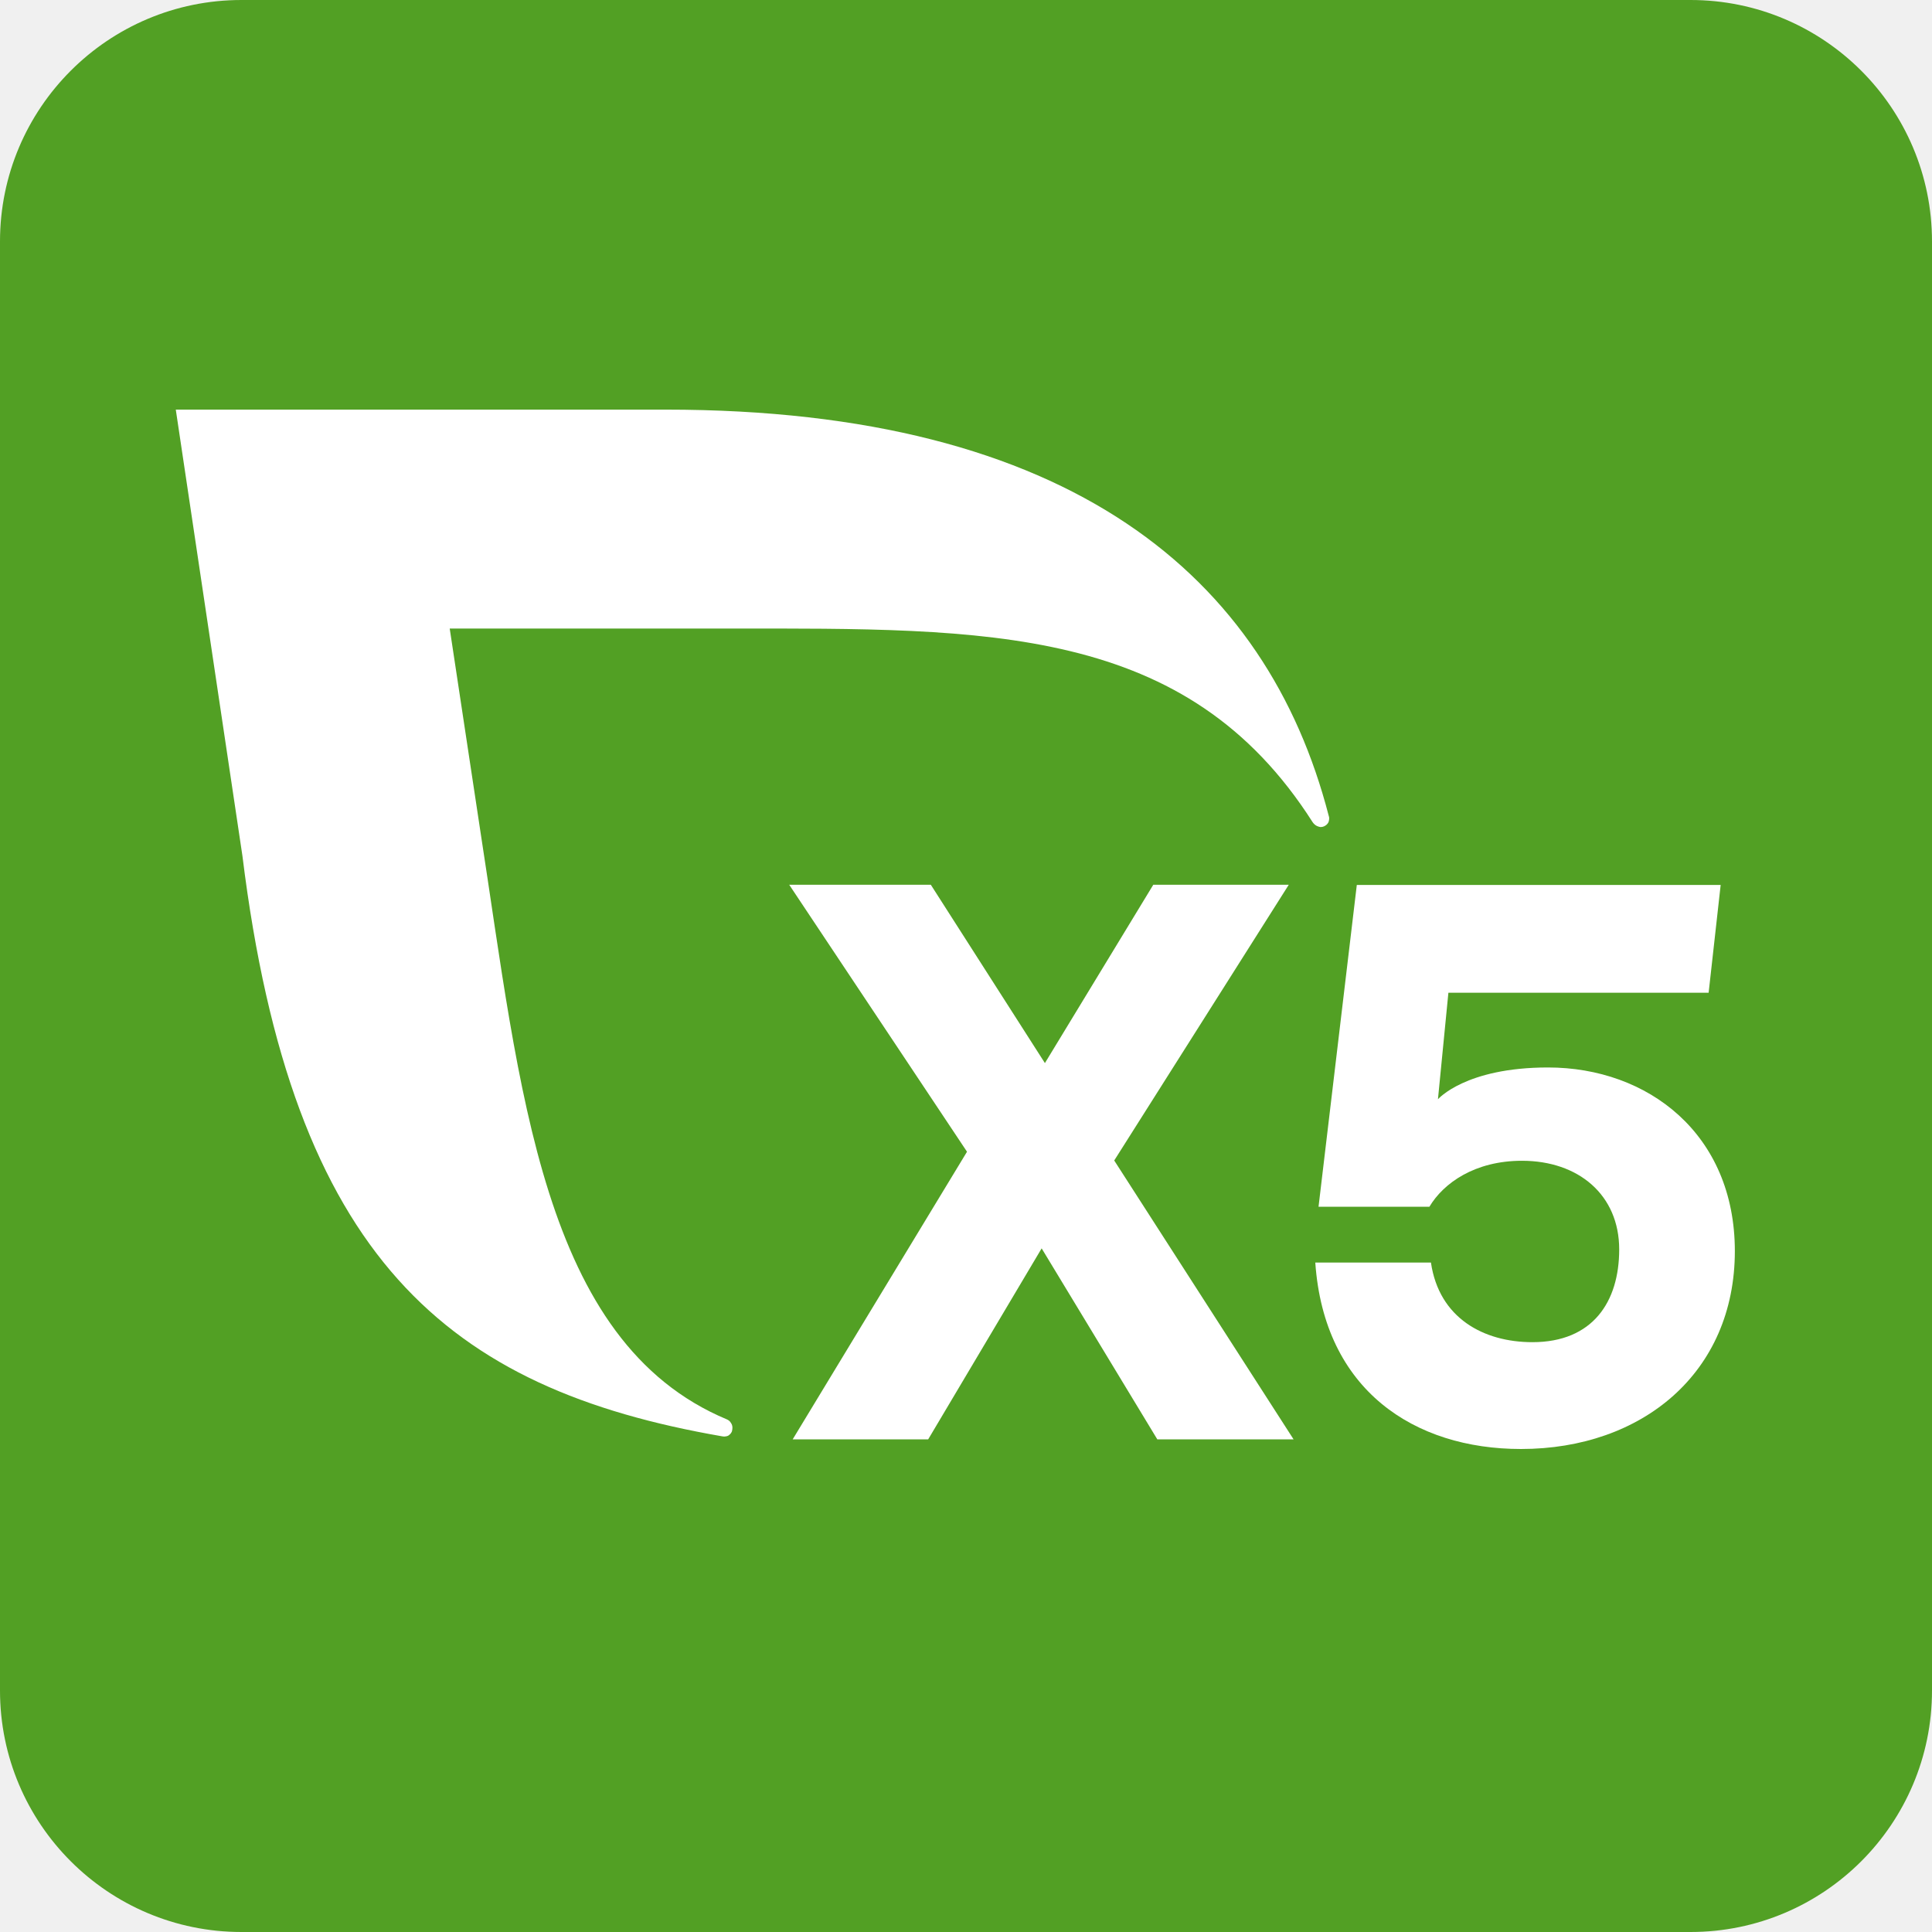
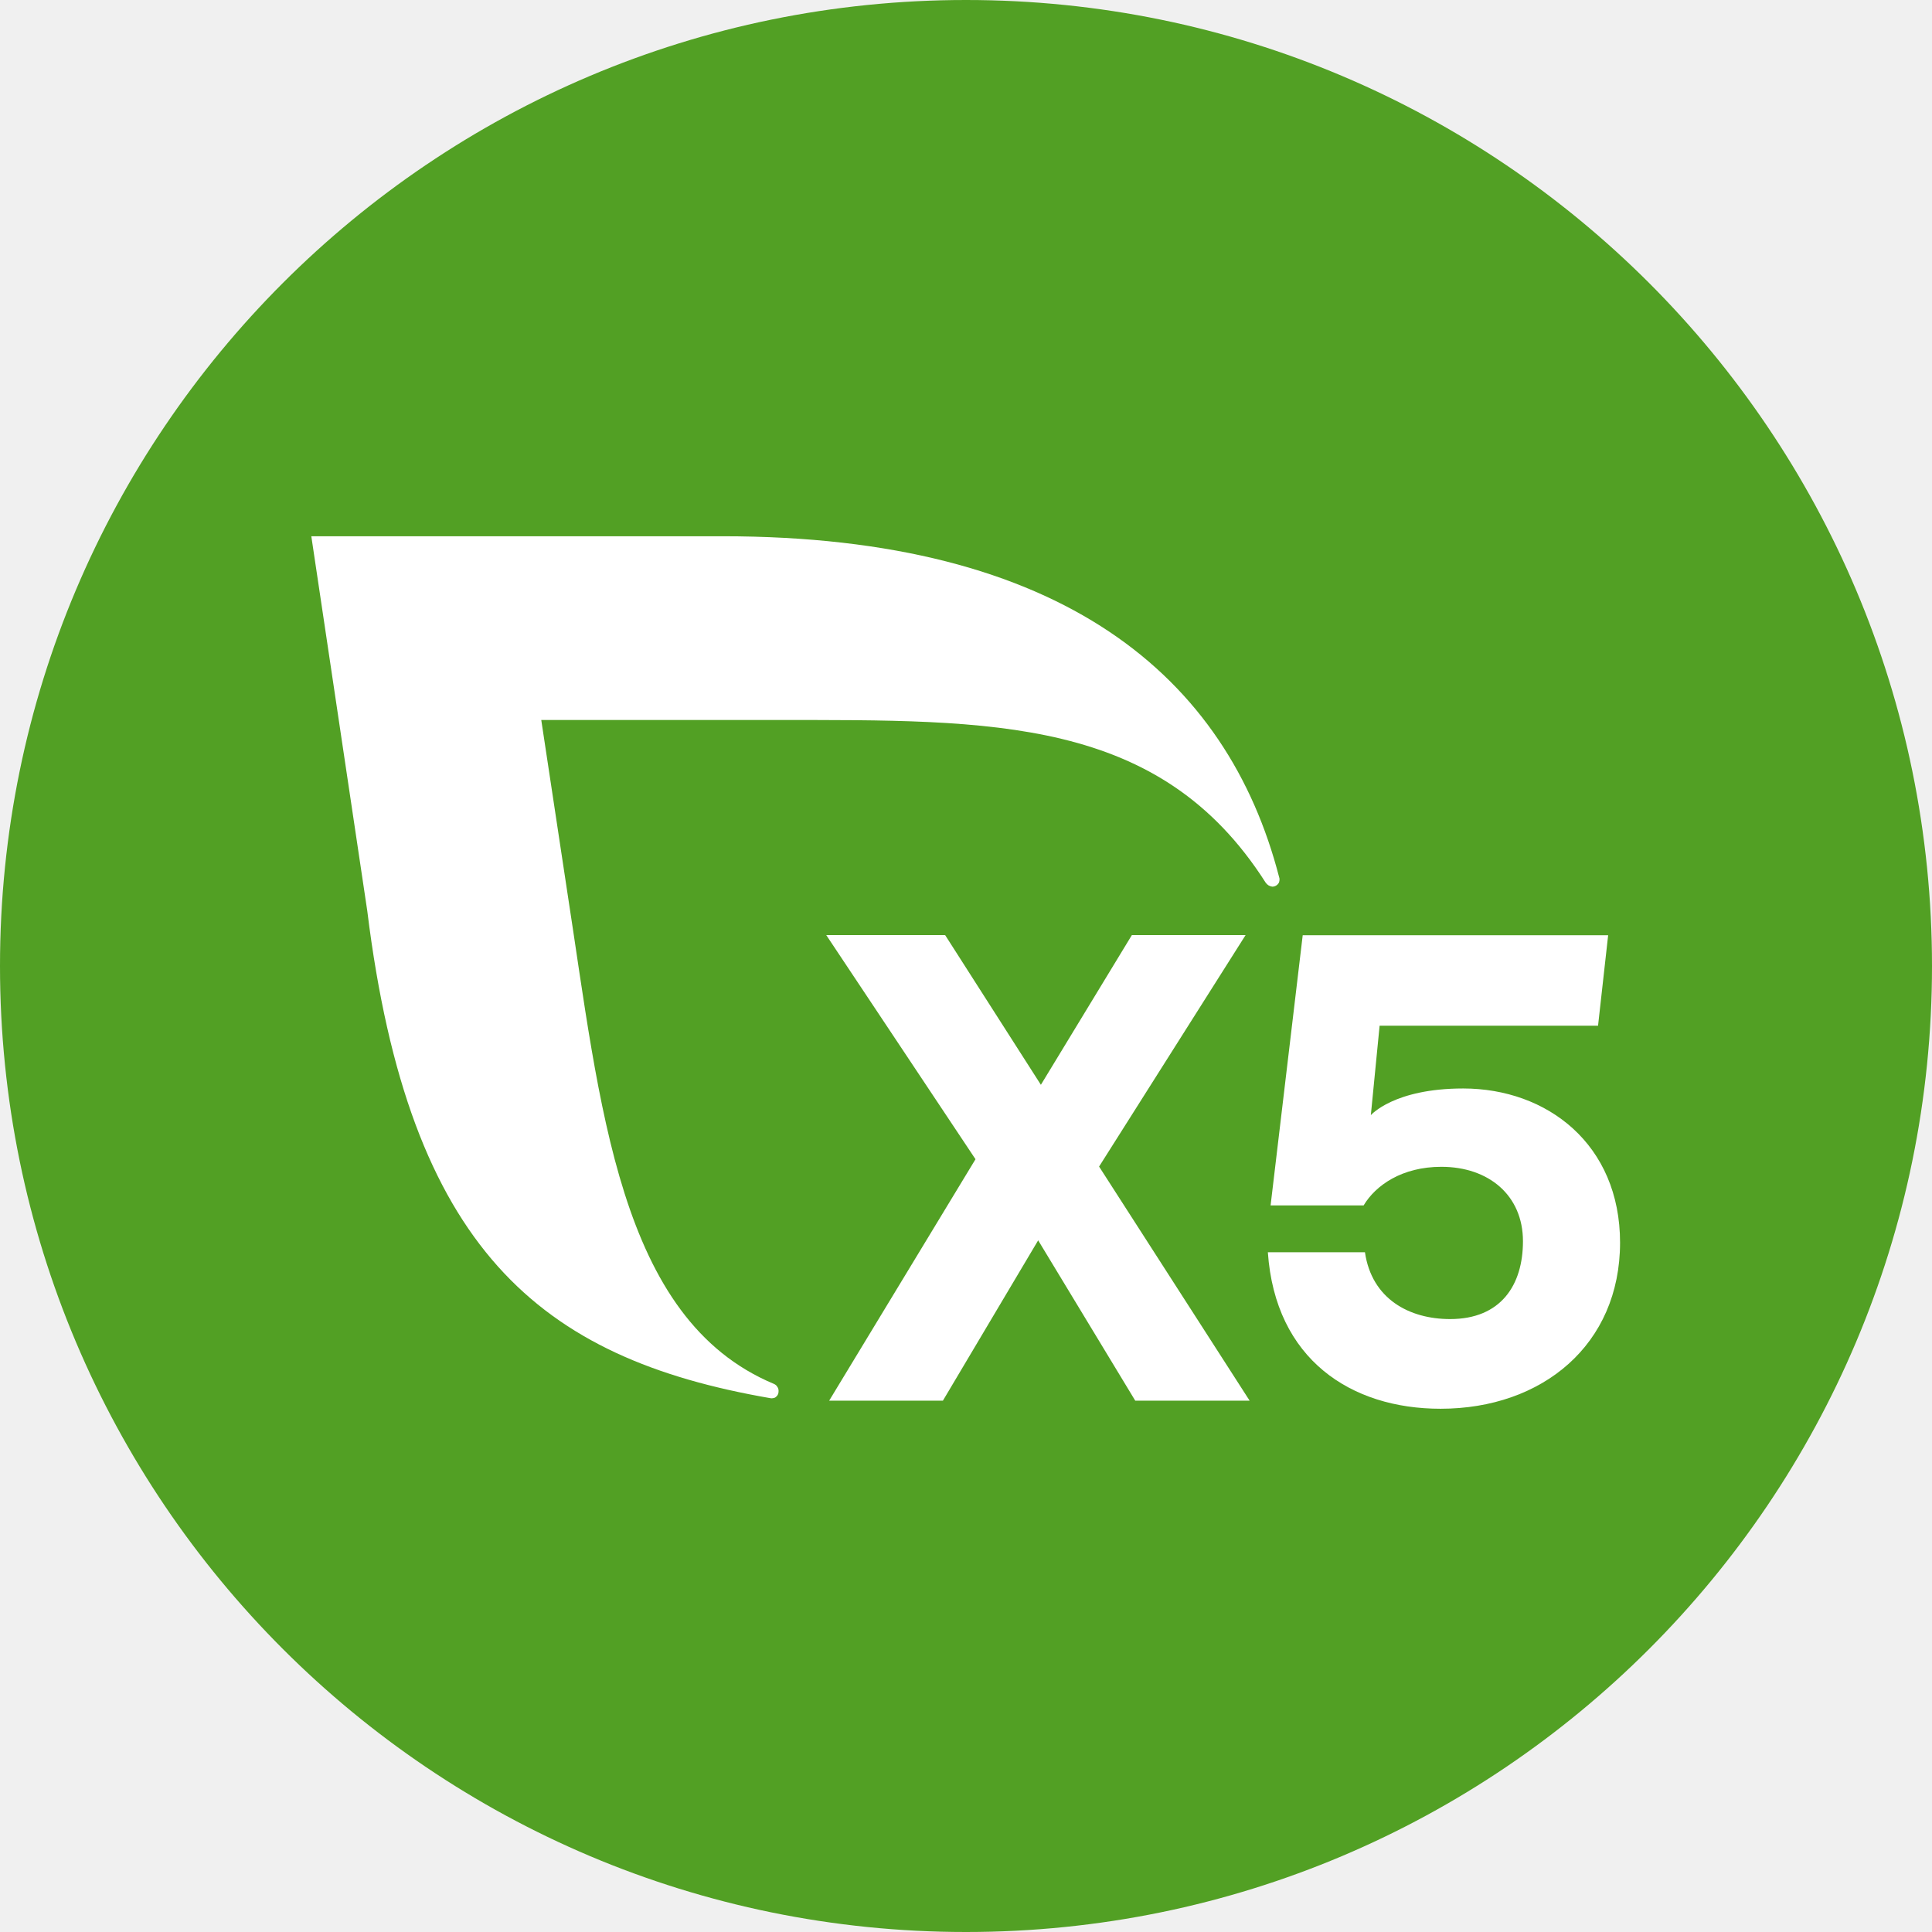
<svg xmlns="http://www.w3.org/2000/svg" width="96" height="96" viewBox="0 0 96 96" fill="none">
-   <rect width="96" height="96" rx="12" fill="#52A024" />
-   <path d="M57.507 71.522L51.759 62.031L46.12 71.522H39.387L48.05 57.229L39.216 43.963H46.252L51.921 52.824L57.306 43.963H64.038L55.365 57.664L64.278 71.522H57.507ZM86.204 62.159C86.204 68.21 81.603 72 75.577 72C70.28 72 65.797 69.081 65.356 62.736H71.103C71.505 65.499 73.725 66.692 76.145 66.692C79.153 66.692 80.457 64.676 80.457 62.083C80.457 59.372 78.433 57.678 75.626 57.678C73.288 57.678 71.73 58.781 71.025 59.964H65.517L67.419 43.972H85.499L84.901 49.328H71.97L71.451 54.622C71.451 54.622 72.808 53.042 76.919 53.042C81.883 53.042 86.204 56.34 86.204 62.173" fill="white" />
-   <path d="M66.047 40.66C66.047 40.711 66.038 40.766 66.022 40.826C66.006 40.876 65.975 40.924 65.929 40.968C65.893 41.002 65.849 41.032 65.797 41.058C65.741 41.083 65.683 41.096 65.62 41.096C65.542 41.086 65.467 41.061 65.395 41.02C65.326 40.976 65.269 40.92 65.224 40.854C58.957 31.027 49.059 31.231 36.247 31.231H22.346L23.875 41.342C25.845 54.031 26.893 66.682 36.129 70.533C36.207 70.571 36.276 70.623 36.315 70.699C36.369 70.765 36.394 70.855 36.394 70.945C36.394 71.005 36.385 71.065 36.369 71.125C36.34 71.194 36.299 71.249 36.247 71.29C36.204 71.335 36.147 71.361 36.075 71.371C36.013 71.386 35.951 71.386 35.889 71.371C22.238 69.005 14.521 62.556 12.047 42.534L8.735 20.354H33.081C53.249 20.354 62.96 28.69 66.022 40.532C66.038 40.574 66.047 40.616 66.047 40.66Z" fill="white" />
+   <rect width="96" height="96" rx="48" fill="#52A024" />
+   <path d="M56.41 69.599L51.586 61.632L46.852 69.599H41.2L48.472 57.601L41.056 46.464H46.963L51.721 53.903L56.242 46.464H61.893L54.613 57.966L62.094 69.599H56.41ZM80.5 61.739C80.5 66.819 76.638 70 71.579 70C67.133 70 63.369 67.55 62.999 62.224H67.824C68.161 64.543 70.024 65.544 72.056 65.544C74.581 65.544 75.675 63.852 75.675 61.676C75.675 59.4 73.977 57.978 71.62 57.978C69.658 57.978 68.35 58.903 67.758 59.896H63.135L64.731 46.472H79.908L79.406 50.968H68.552L68.116 55.412C68.116 55.412 69.255 54.086 72.706 54.086C76.872 54.086 80.5 56.854 80.5 61.751" fill="white" />
+   <path d="M63.579 43.692C63.579 43.735 63.572 43.781 63.559 43.831C63.545 43.874 63.519 43.913 63.48 43.95C63.45 43.98 63.413 44.005 63.369 44.026C63.323 44.047 63.273 44.058 63.221 44.058C63.156 44.05 63.093 44.029 63.032 43.994C62.975 43.957 62.927 43.911 62.888 43.855C57.628 35.606 49.319 35.777 38.564 35.777H26.895L28.179 44.264C29.832 54.916 30.712 65.536 38.465 68.769C38.531 68.801 38.589 68.844 38.621 68.908C38.667 68.963 38.687 69.039 38.687 69.114C38.687 69.165 38.681 69.215 38.667 69.265C38.642 69.323 38.608 69.37 38.564 69.404C38.528 69.441 38.48 69.464 38.42 69.472C38.368 69.485 38.316 69.485 38.264 69.472C26.805 67.486 20.327 62.073 18.25 45.265L15.469 26.646H35.907C52.836 26.646 60.988 33.644 63.559 43.585C63.572 43.62 63.579 43.655 63.579 43.692Z" fill="white" />
</svg>
